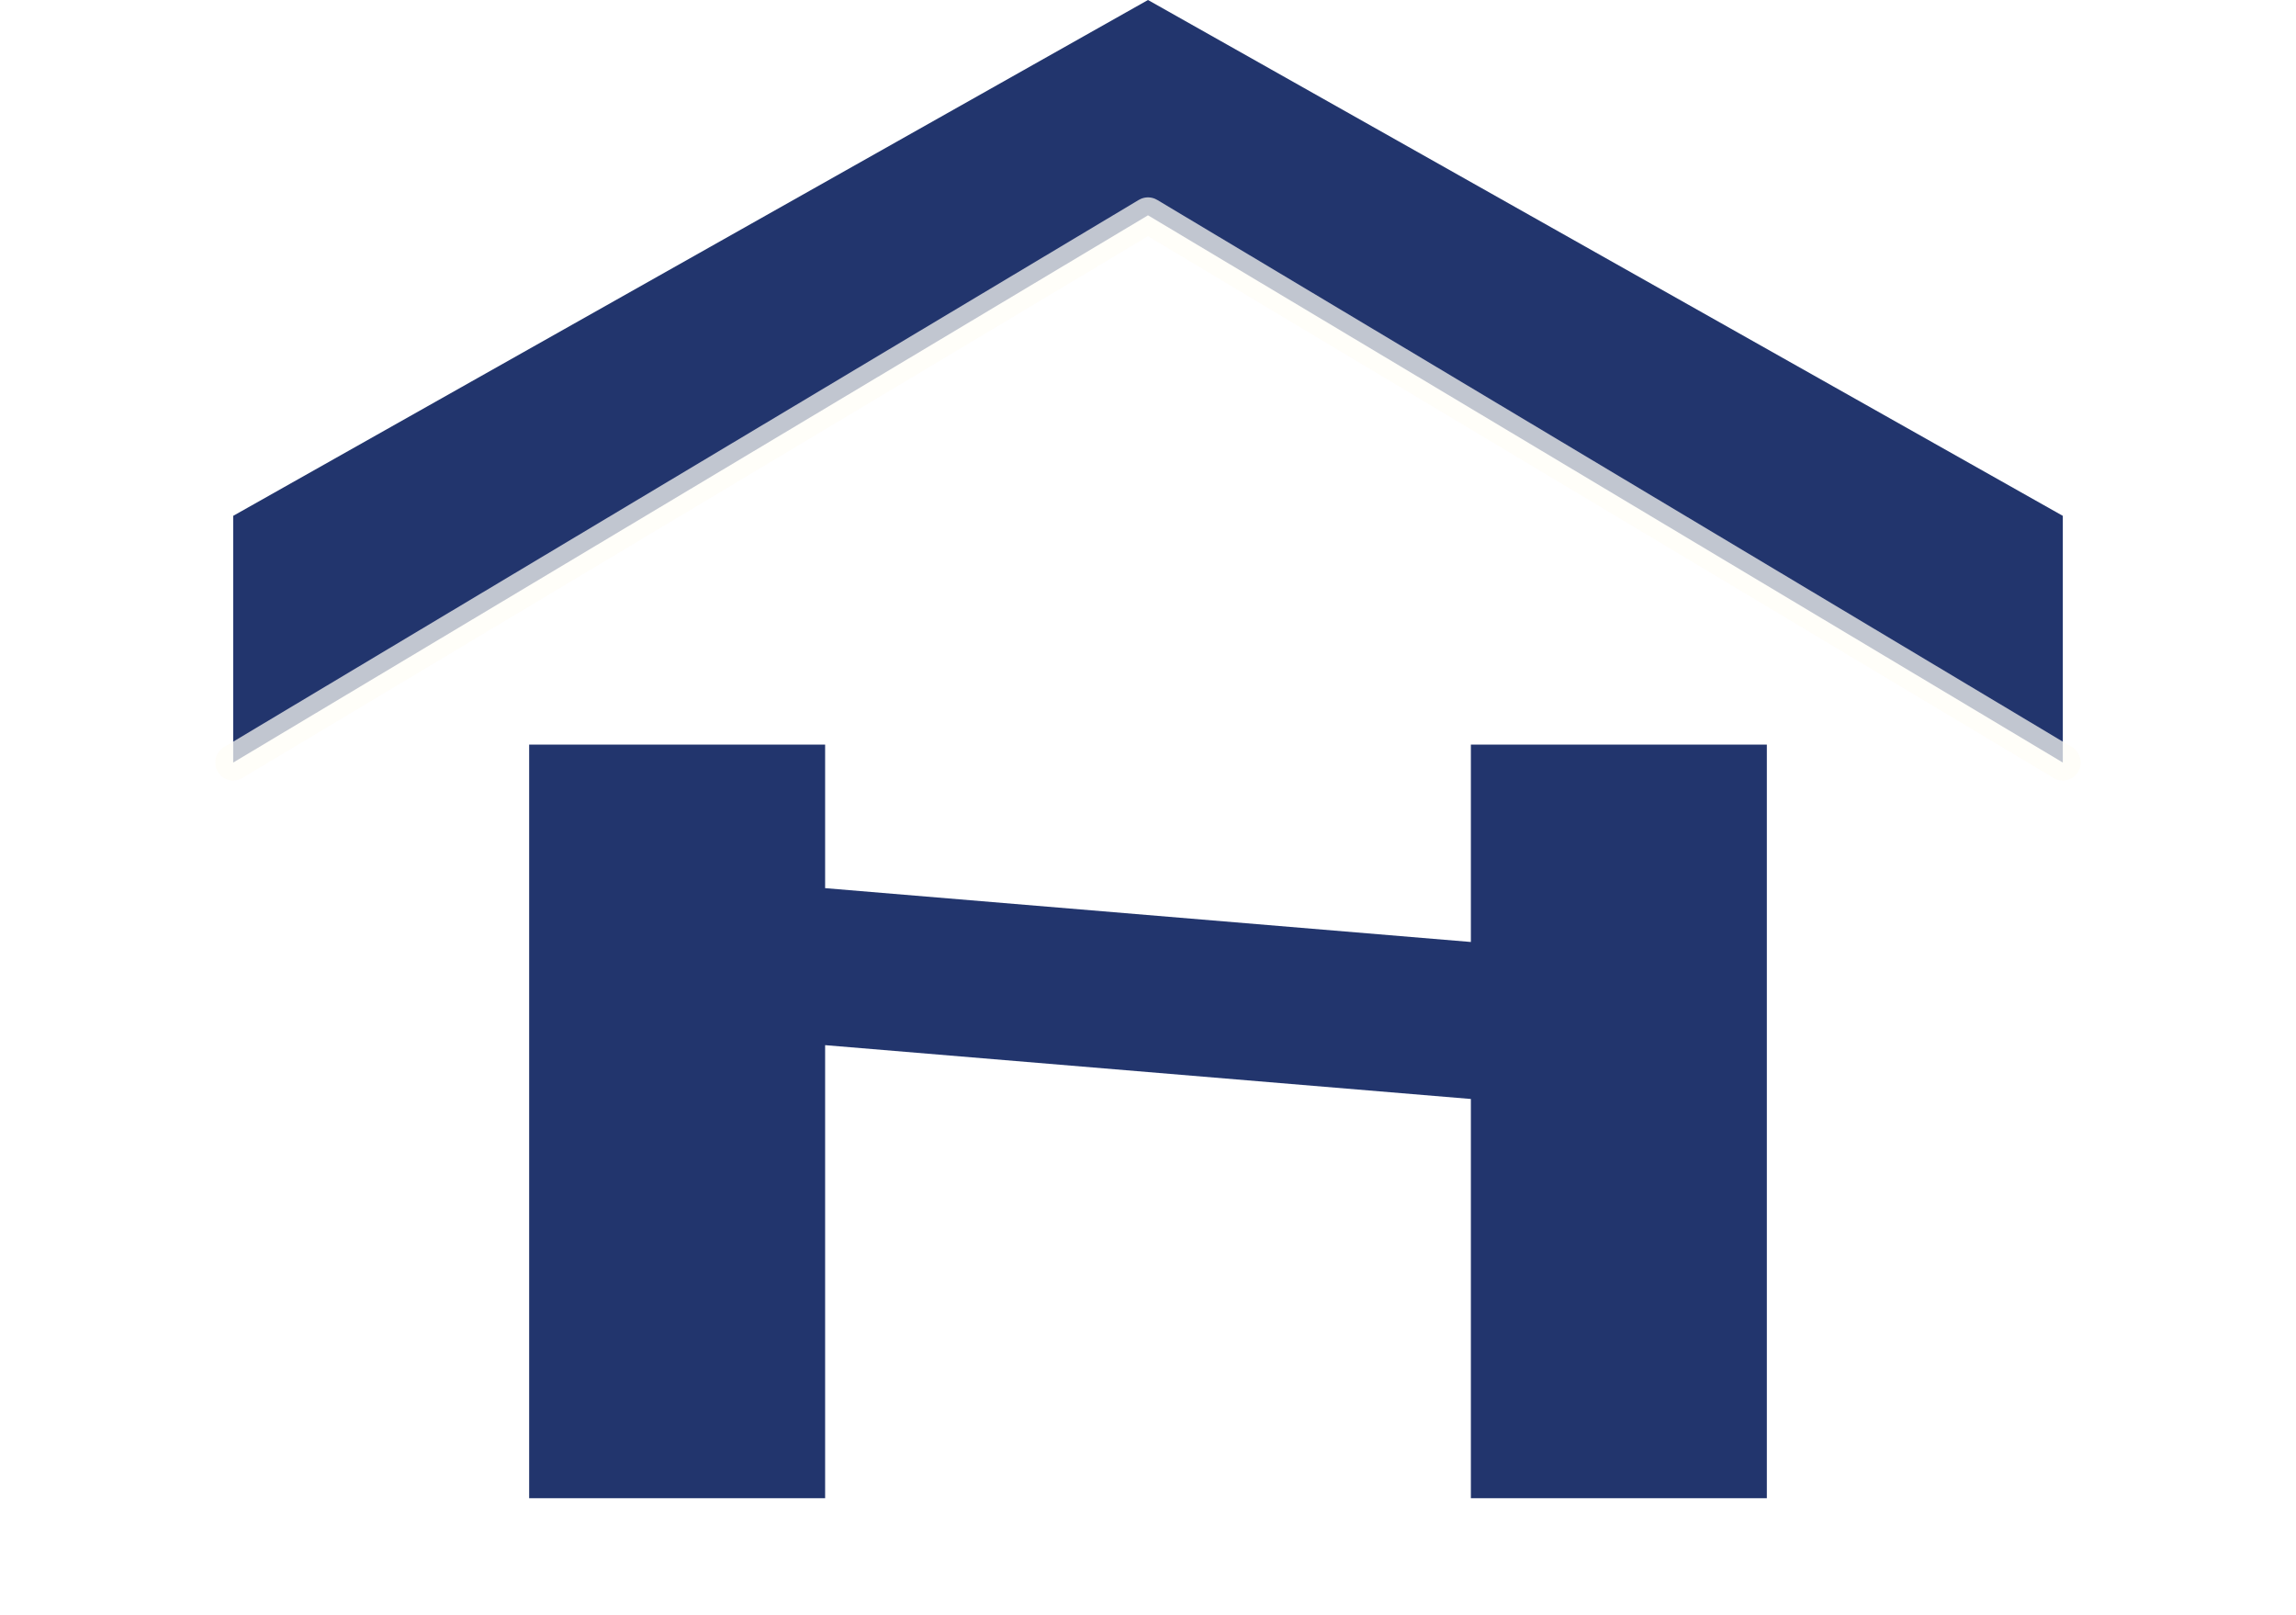
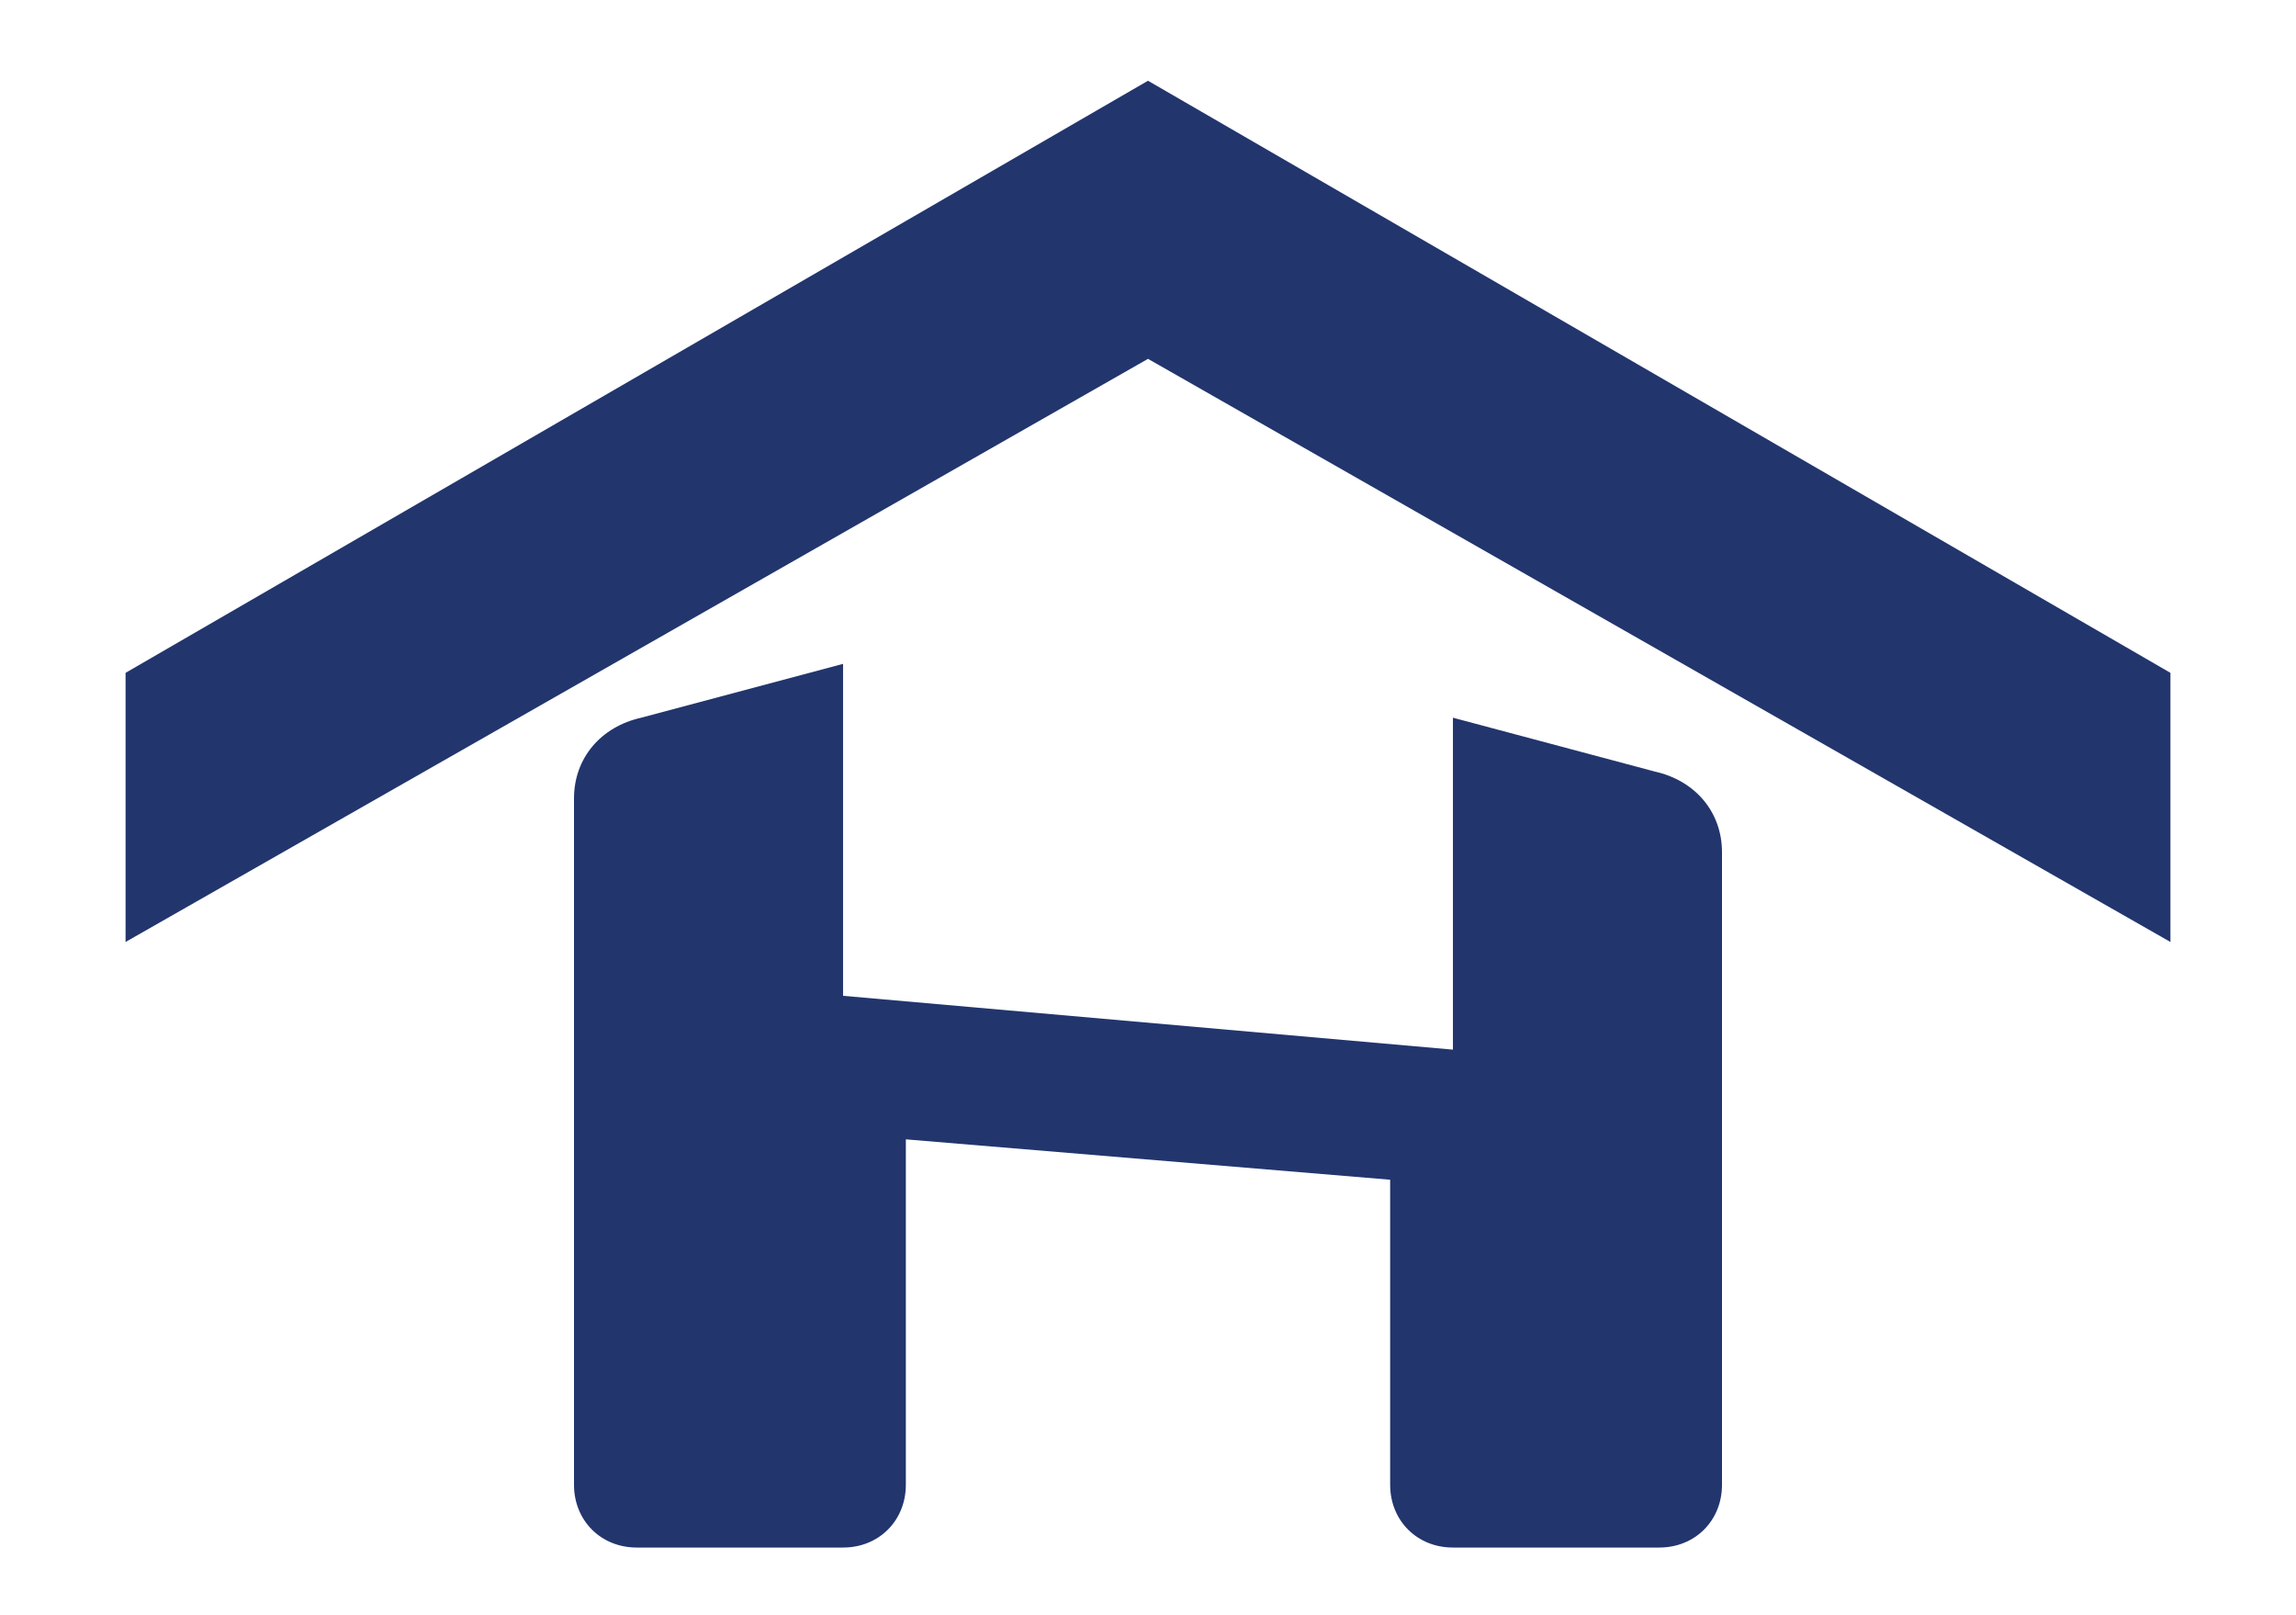
<svg xmlns="http://www.w3.org/2000/svg" viewBox="0 0 512 360" role="img" aria-labelledby="title desc">
-   <path d="M52 170L256 48L460 170V115L256 0L52 115V170Z" fill="#22356D" />
-   <path d="M118 166V334H184V233L328 245V334H394V166H328V210L184 198V166H118Z" fill="#22356D" />
-   <path d="M52 170L256 48L460 170" fill="none" stroke="#FFFDF7" stroke-linecap="round" stroke-linejoin="round" stroke-width="8" opacity="0.72" />
+   <path d="M28 150L256 18L484 150V210L256 80L28 210Z" fill="#22356D" />
+   <path d="M128 178C128 169 134 162 143 160L188 148V222L324 234V160L369 172C378 174 384 181 384 190V331C384 339 378 345 370 345H324C316 345 310 339 310 331V263L202 254V331C202 339 196 345 188 345H142C134 345 128 339 128 331V178Z" fill="#22356D" />
</svg>
